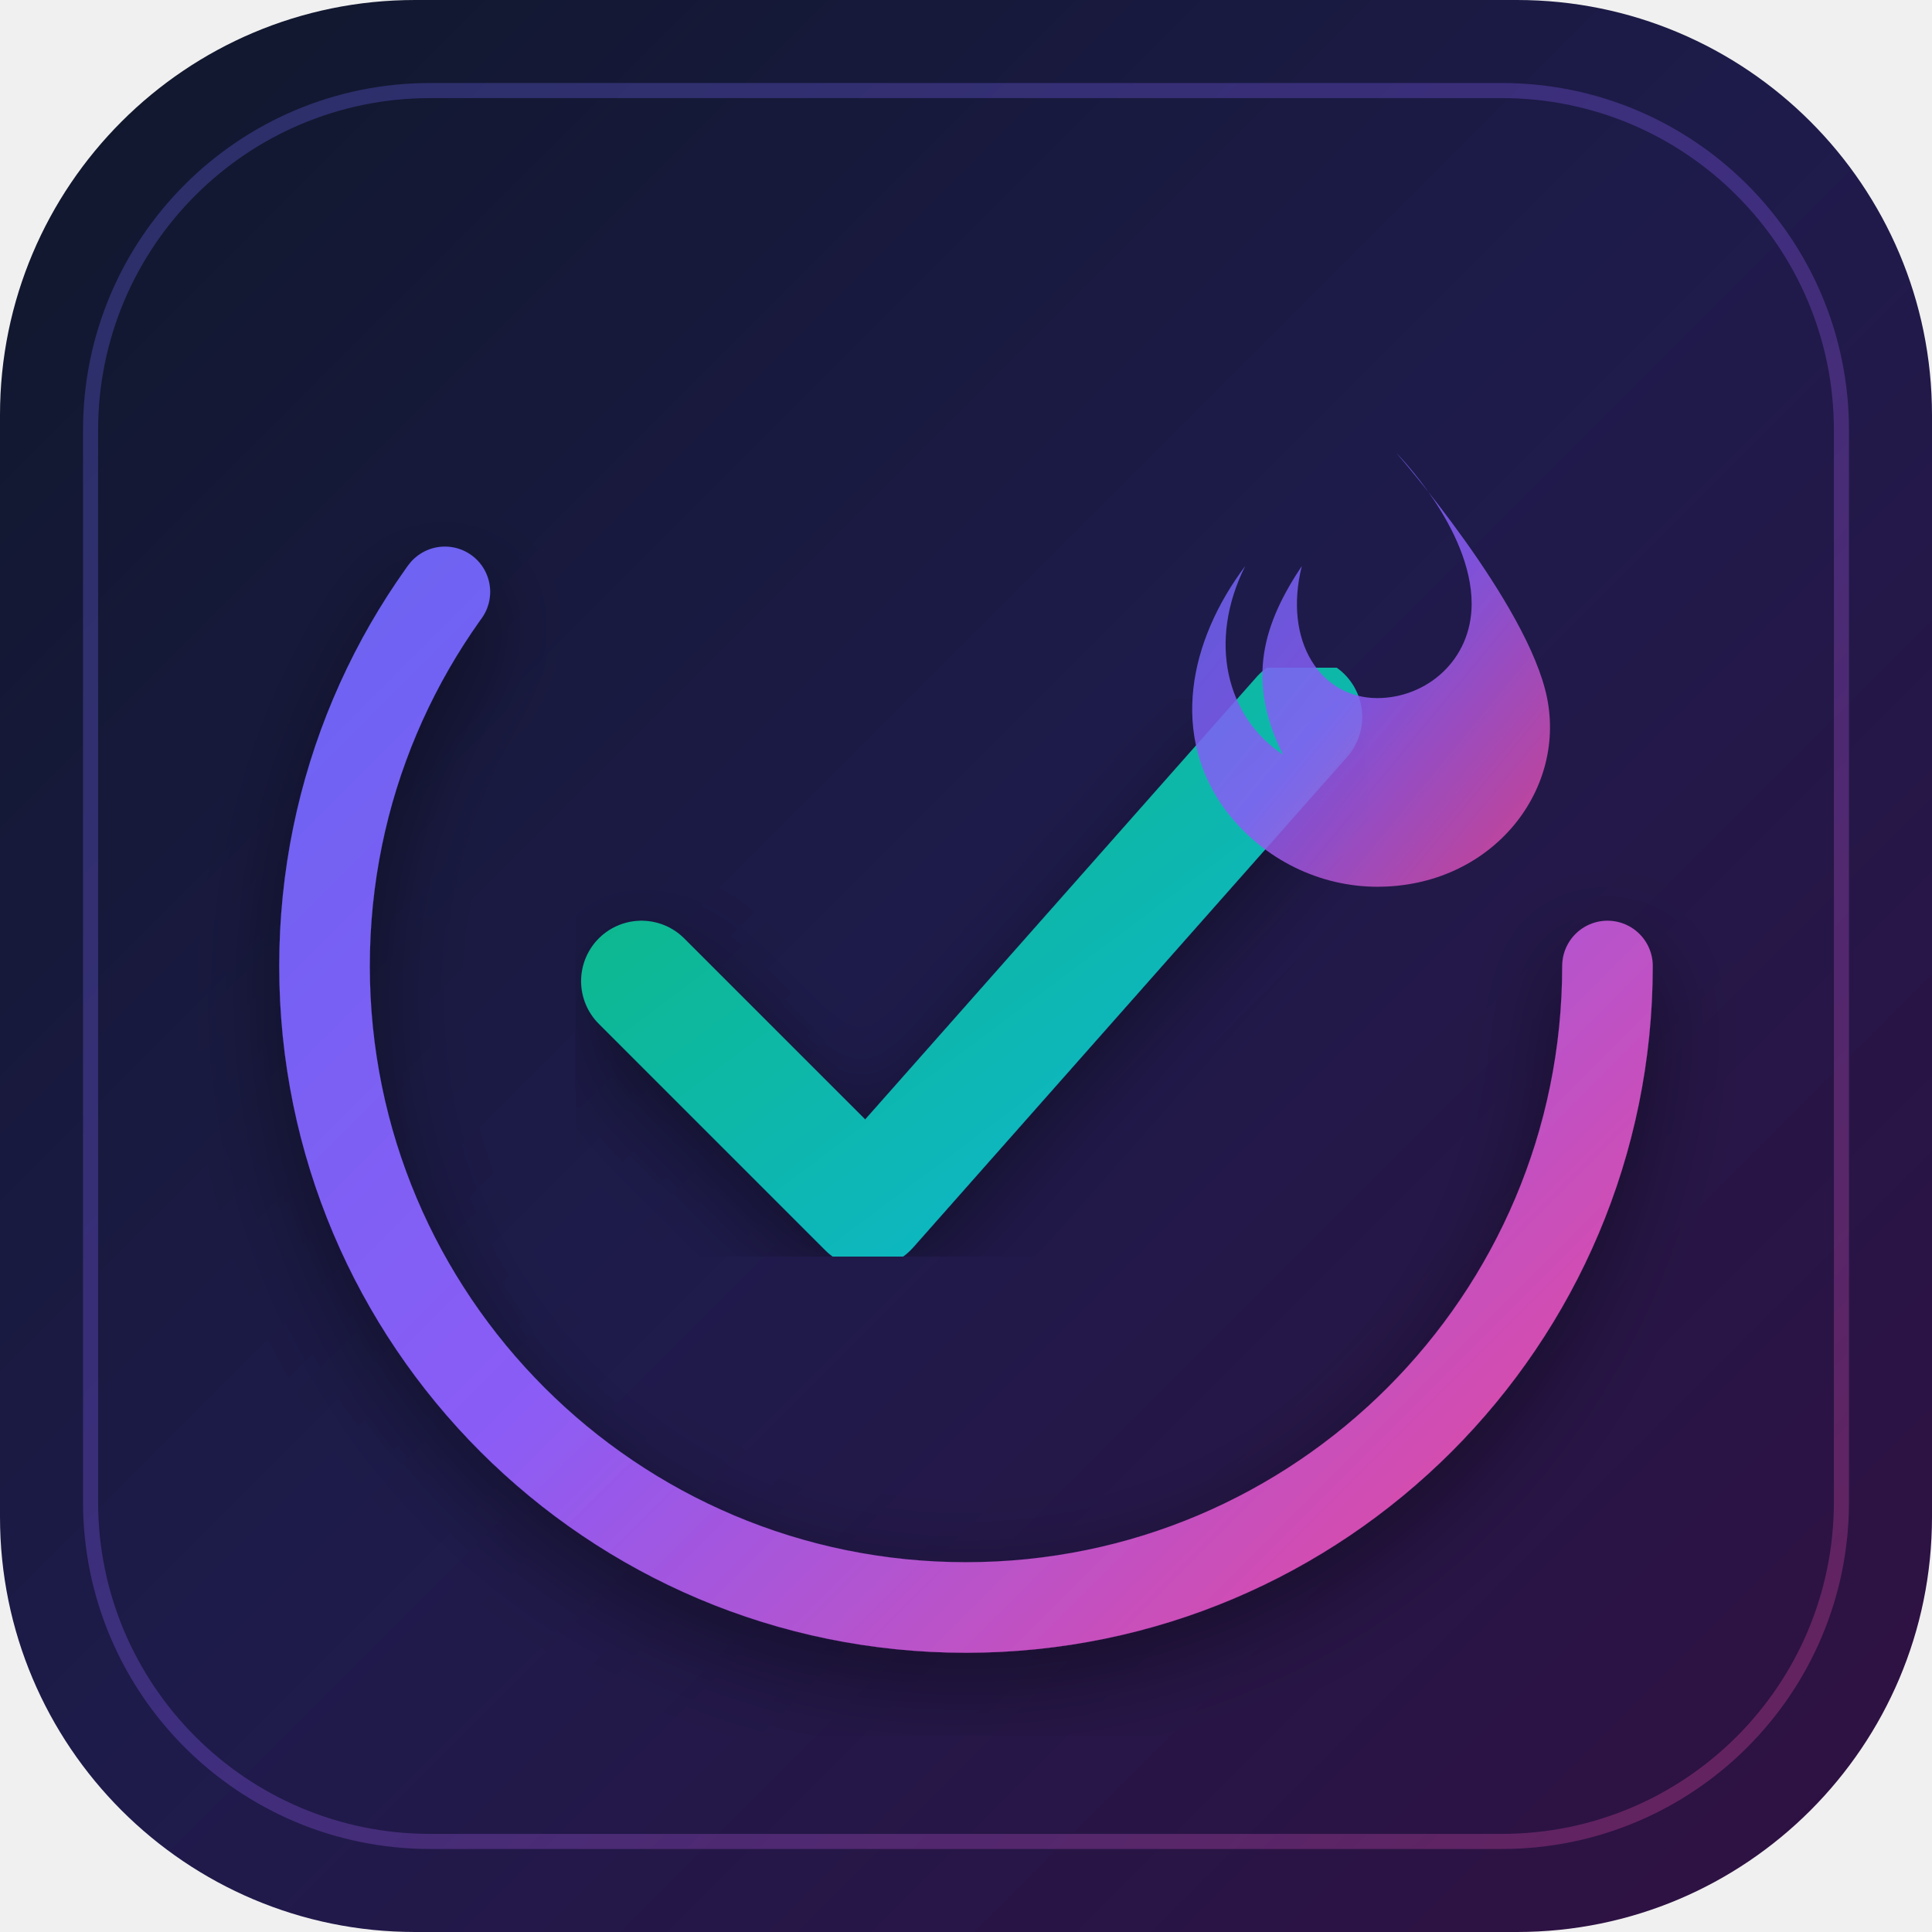
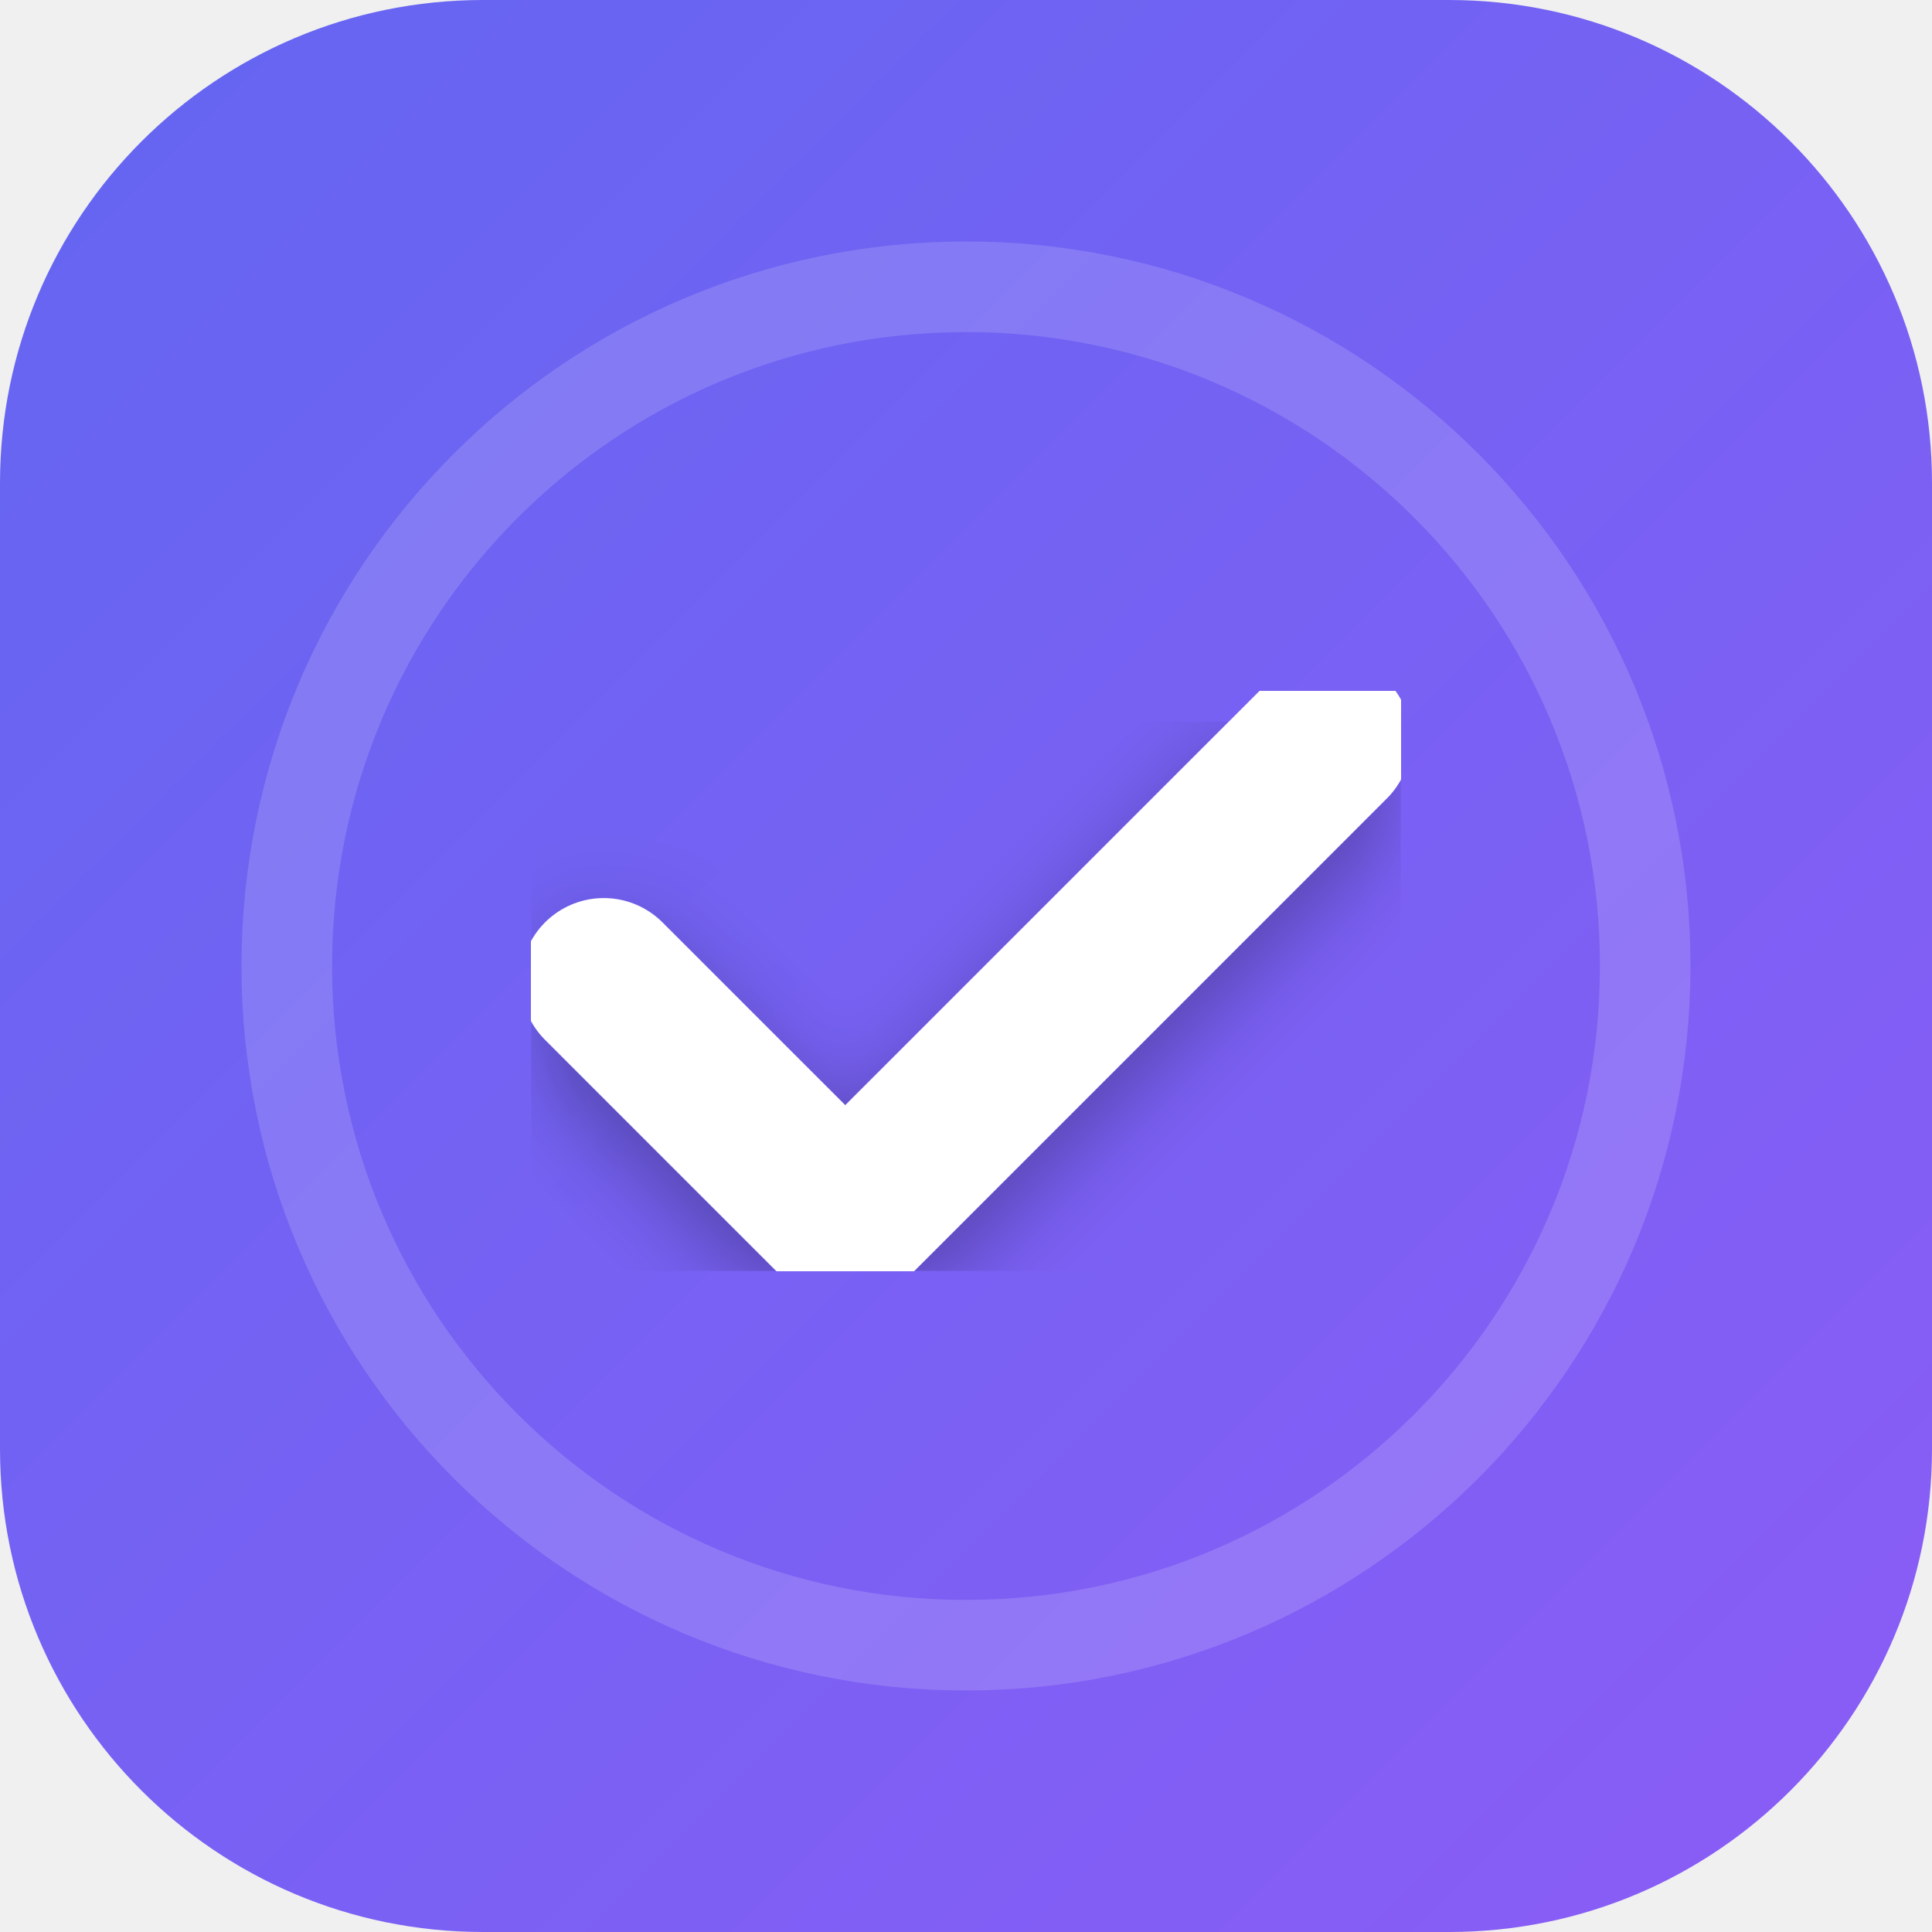
- <svg xmlns="http://www.w3.org/2000/svg" viewBox="0 0 512 512" width="512" height="512">
+ <svg xmlns="http://www.w3.org/2000/svg" width="512" height="512" viewBox="0 0 512 512">
  <defs>
-     <linearGradient id="bgGrad" x1="0%" y1="0%" x2="100%" y2="100%">
-       <stop offset="0%" stop-color="#0f172a" />
-       <stop offset="50%" stop-color="#1e1b4b" />
-       <stop offset="100%" stop-color="#311042" />
-     </linearGradient>
-     <linearGradient id="accentGrad" x1="0%" y1="0%" x2="100%" y2="100%">
-       <stop offset="0%" stop-color="#6366f1" />
-       <stop offset="50%" stop-color="#8b5cf6" />
-       <stop offset="100%" stop-color="#ec4899" />
-     </linearGradient>
-     <linearGradient id="glowGrad" x1="0%" y1="0%" x2="100%" y2="100%">
-       <stop offset="0%" stop-color="#10b981" />
-       <stop offset="100%" stop-color="#06b6d4" />
+     <linearGradient id="grad" x1="0%" y1="0%" x2="100%" y2="100%">
+       <stop offset="0%" style="stop-color:#6366f1;stop-opacity:1" />
+       <stop offset="100%" style="stop-color:#8b5cf6;stop-opacity:1" />
    </linearGradient>
    <filter id="shadow" x="-10%" y="-10%" width="120%" height="120%">
-       <feDropShadow dx="0" dy="8" stdDeviation="12" flood-color="#000000" flood-opacity="0.4" />
+       <feDropShadow dx="0" dy="8" stdDeviation="12" flood-color="#000" flood-opacity="0.3" />
    </filter>
  </defs>
-   <rect width="512" height="512" rx="110" fill="url(#bgGrad)" />
-   <rect x="24" y="24" width="464" height="464" rx="90" fill="none" stroke="url(#accentGrad)" stroke-width="4" opacity="0.3" />
-   <circle cx="256" cy="256" r="170" fill="none" stroke="url(#accentGrad)" stroke-width="24" stroke-linecap="round" stroke-dasharray="800" stroke-dashoffset="160" filter="url(#shadow)" />
-   <path d="M170 260 L230 320 L345 190" fill="none" stroke="url(#glowGrad)" stroke-width="32" stroke-linecap="round" stroke-linejoin="round" filter="url(#shadow)" />
-   <path d="M370 120 C370 120, 390 140, 390 160 C390 175, 378 185, 365 185 C350 185, 340 170, 345 150 C335 165, 330 180, 340 200 C325 190, 320 170, 330 150 C315 170, 310 195, 325 215 C335 228, 350 235, 365 235 C395 235, 415 210, 410 185 C405 160, 370 120, 370 120 Z" fill="url(#accentGrad)" opacity="0.85" />
+   <rect width="512" height="512" rx="128" fill="url(#grad)" />
+   <circle cx="256" cy="256" r="180" fill="none" stroke="rgba(255,255,255,0.15)" stroke-width="24" />
+   <path d="M160 260l64 64 128-128" stroke="#ffffff" stroke-width="44" stroke-linecap="round" stroke-linejoin="round" fill="none" filter="url(#shadow)" />
</svg>
